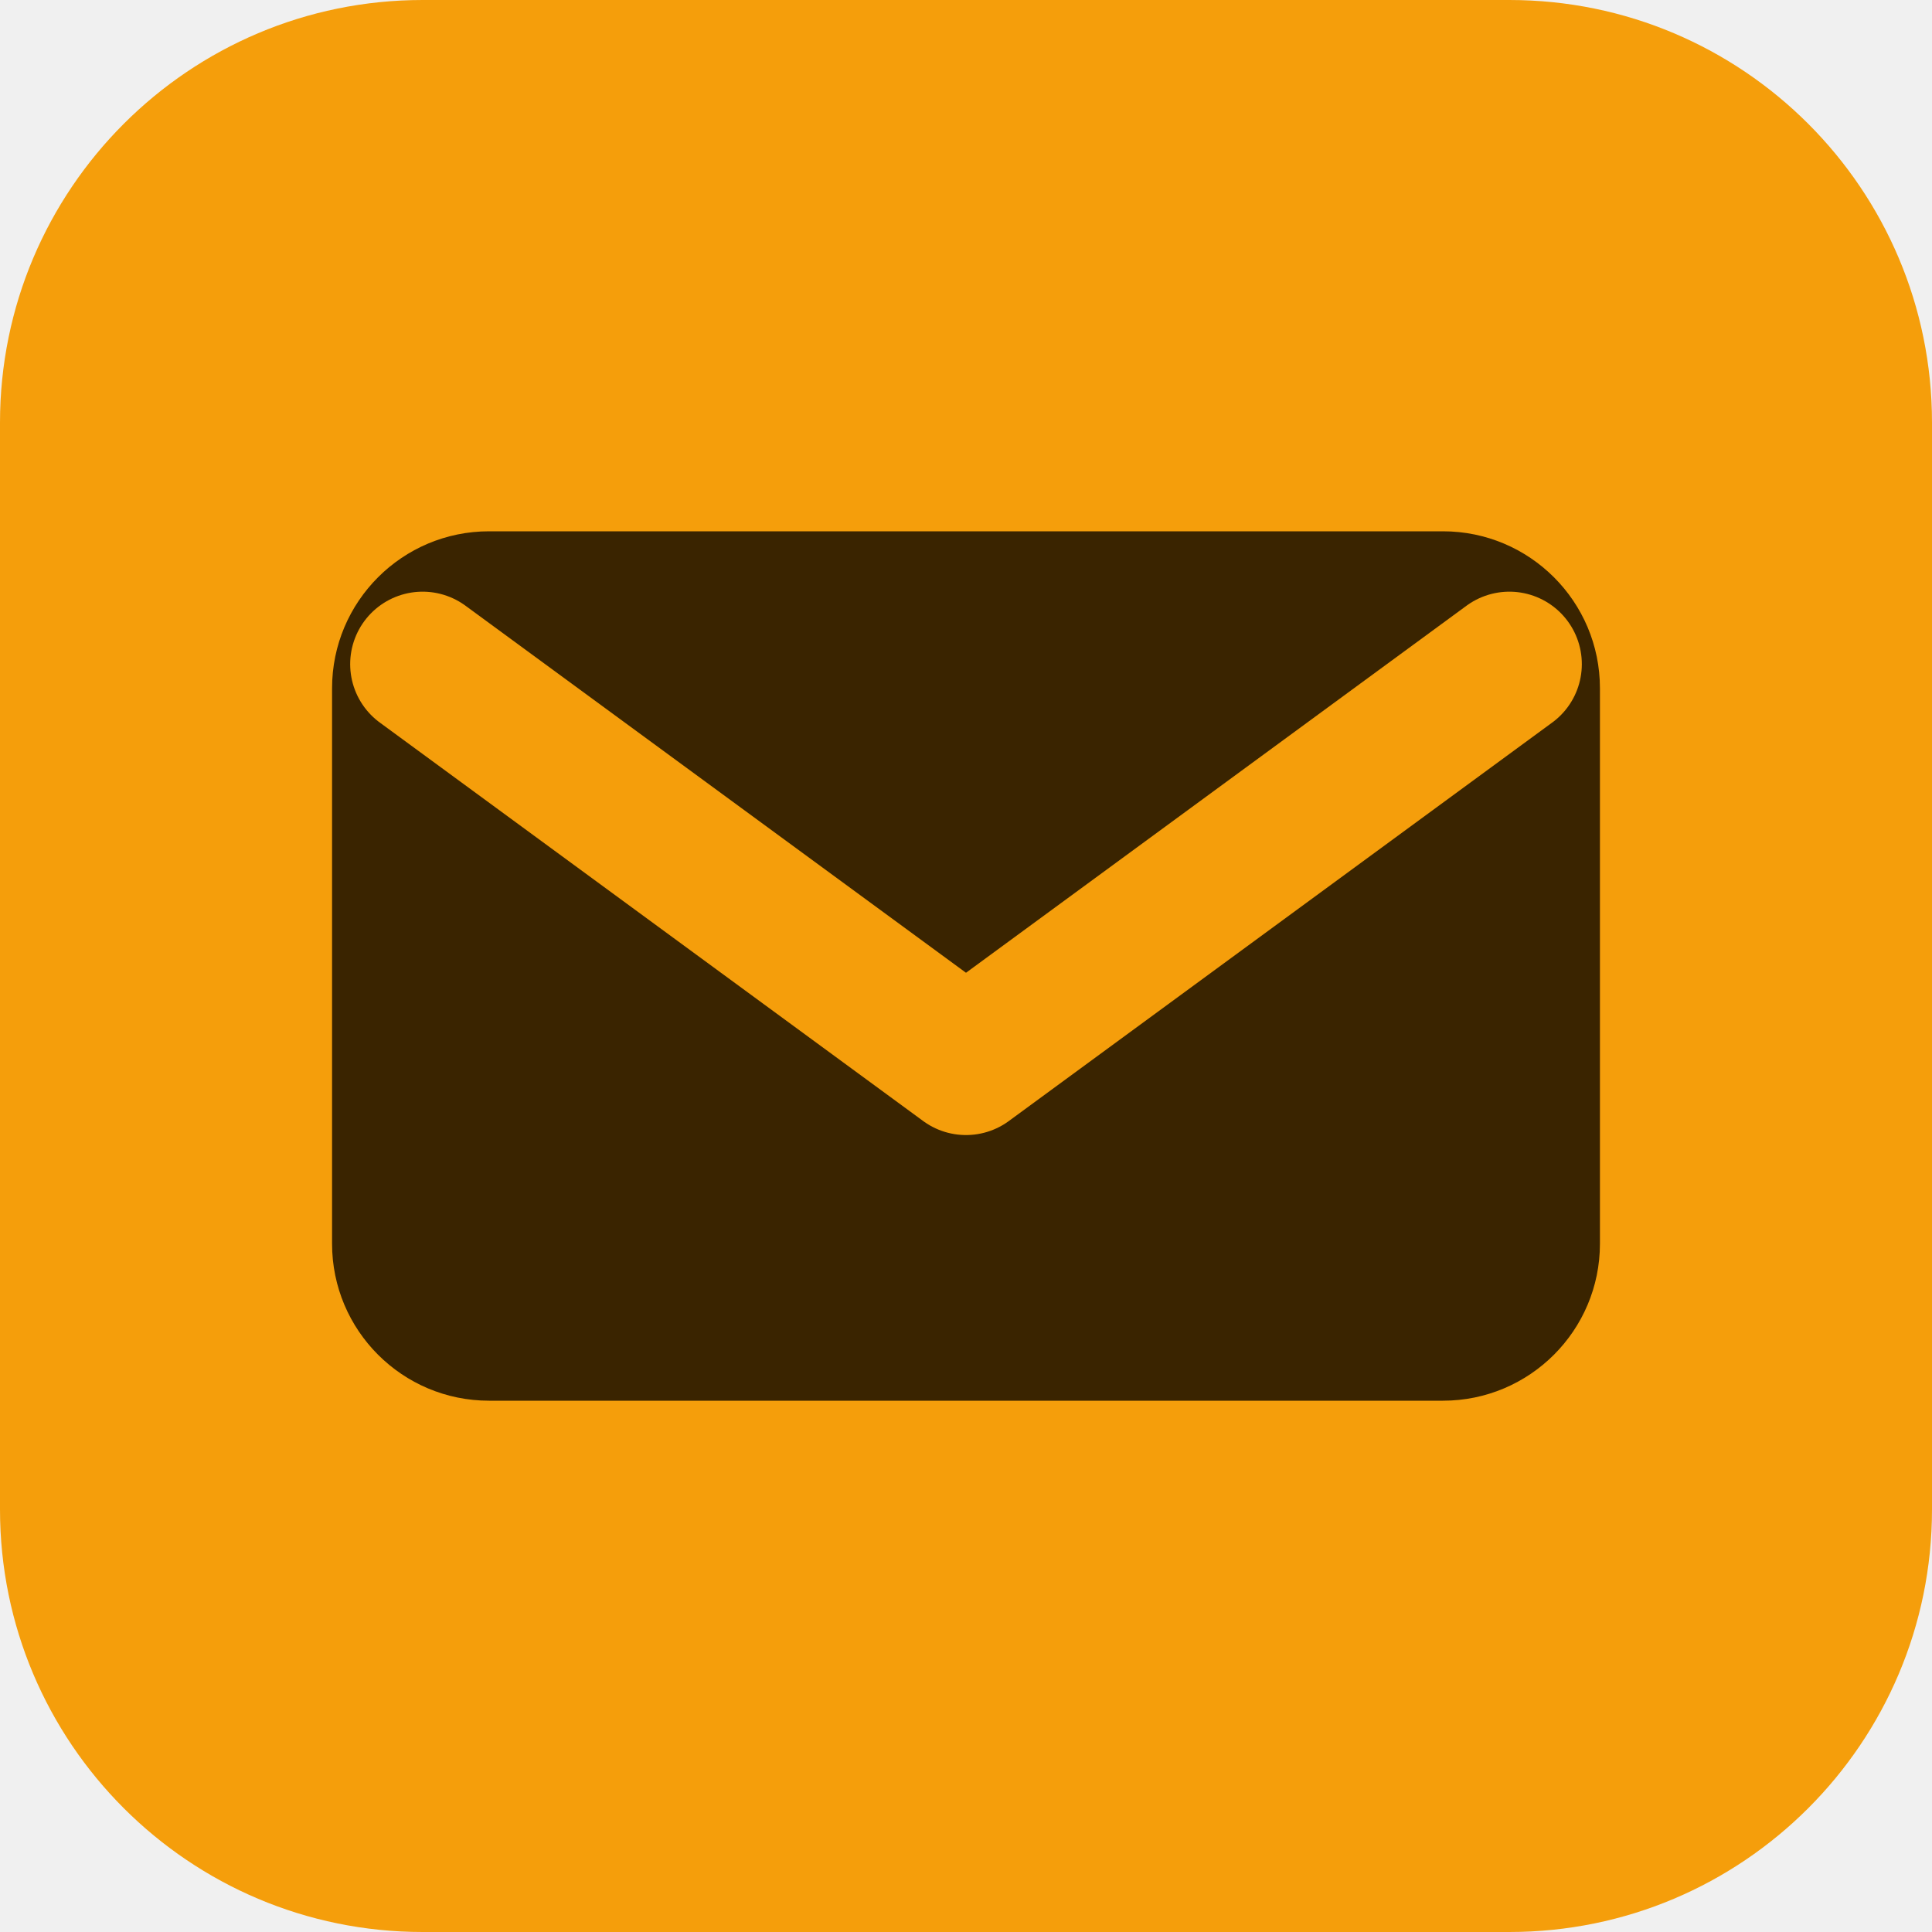
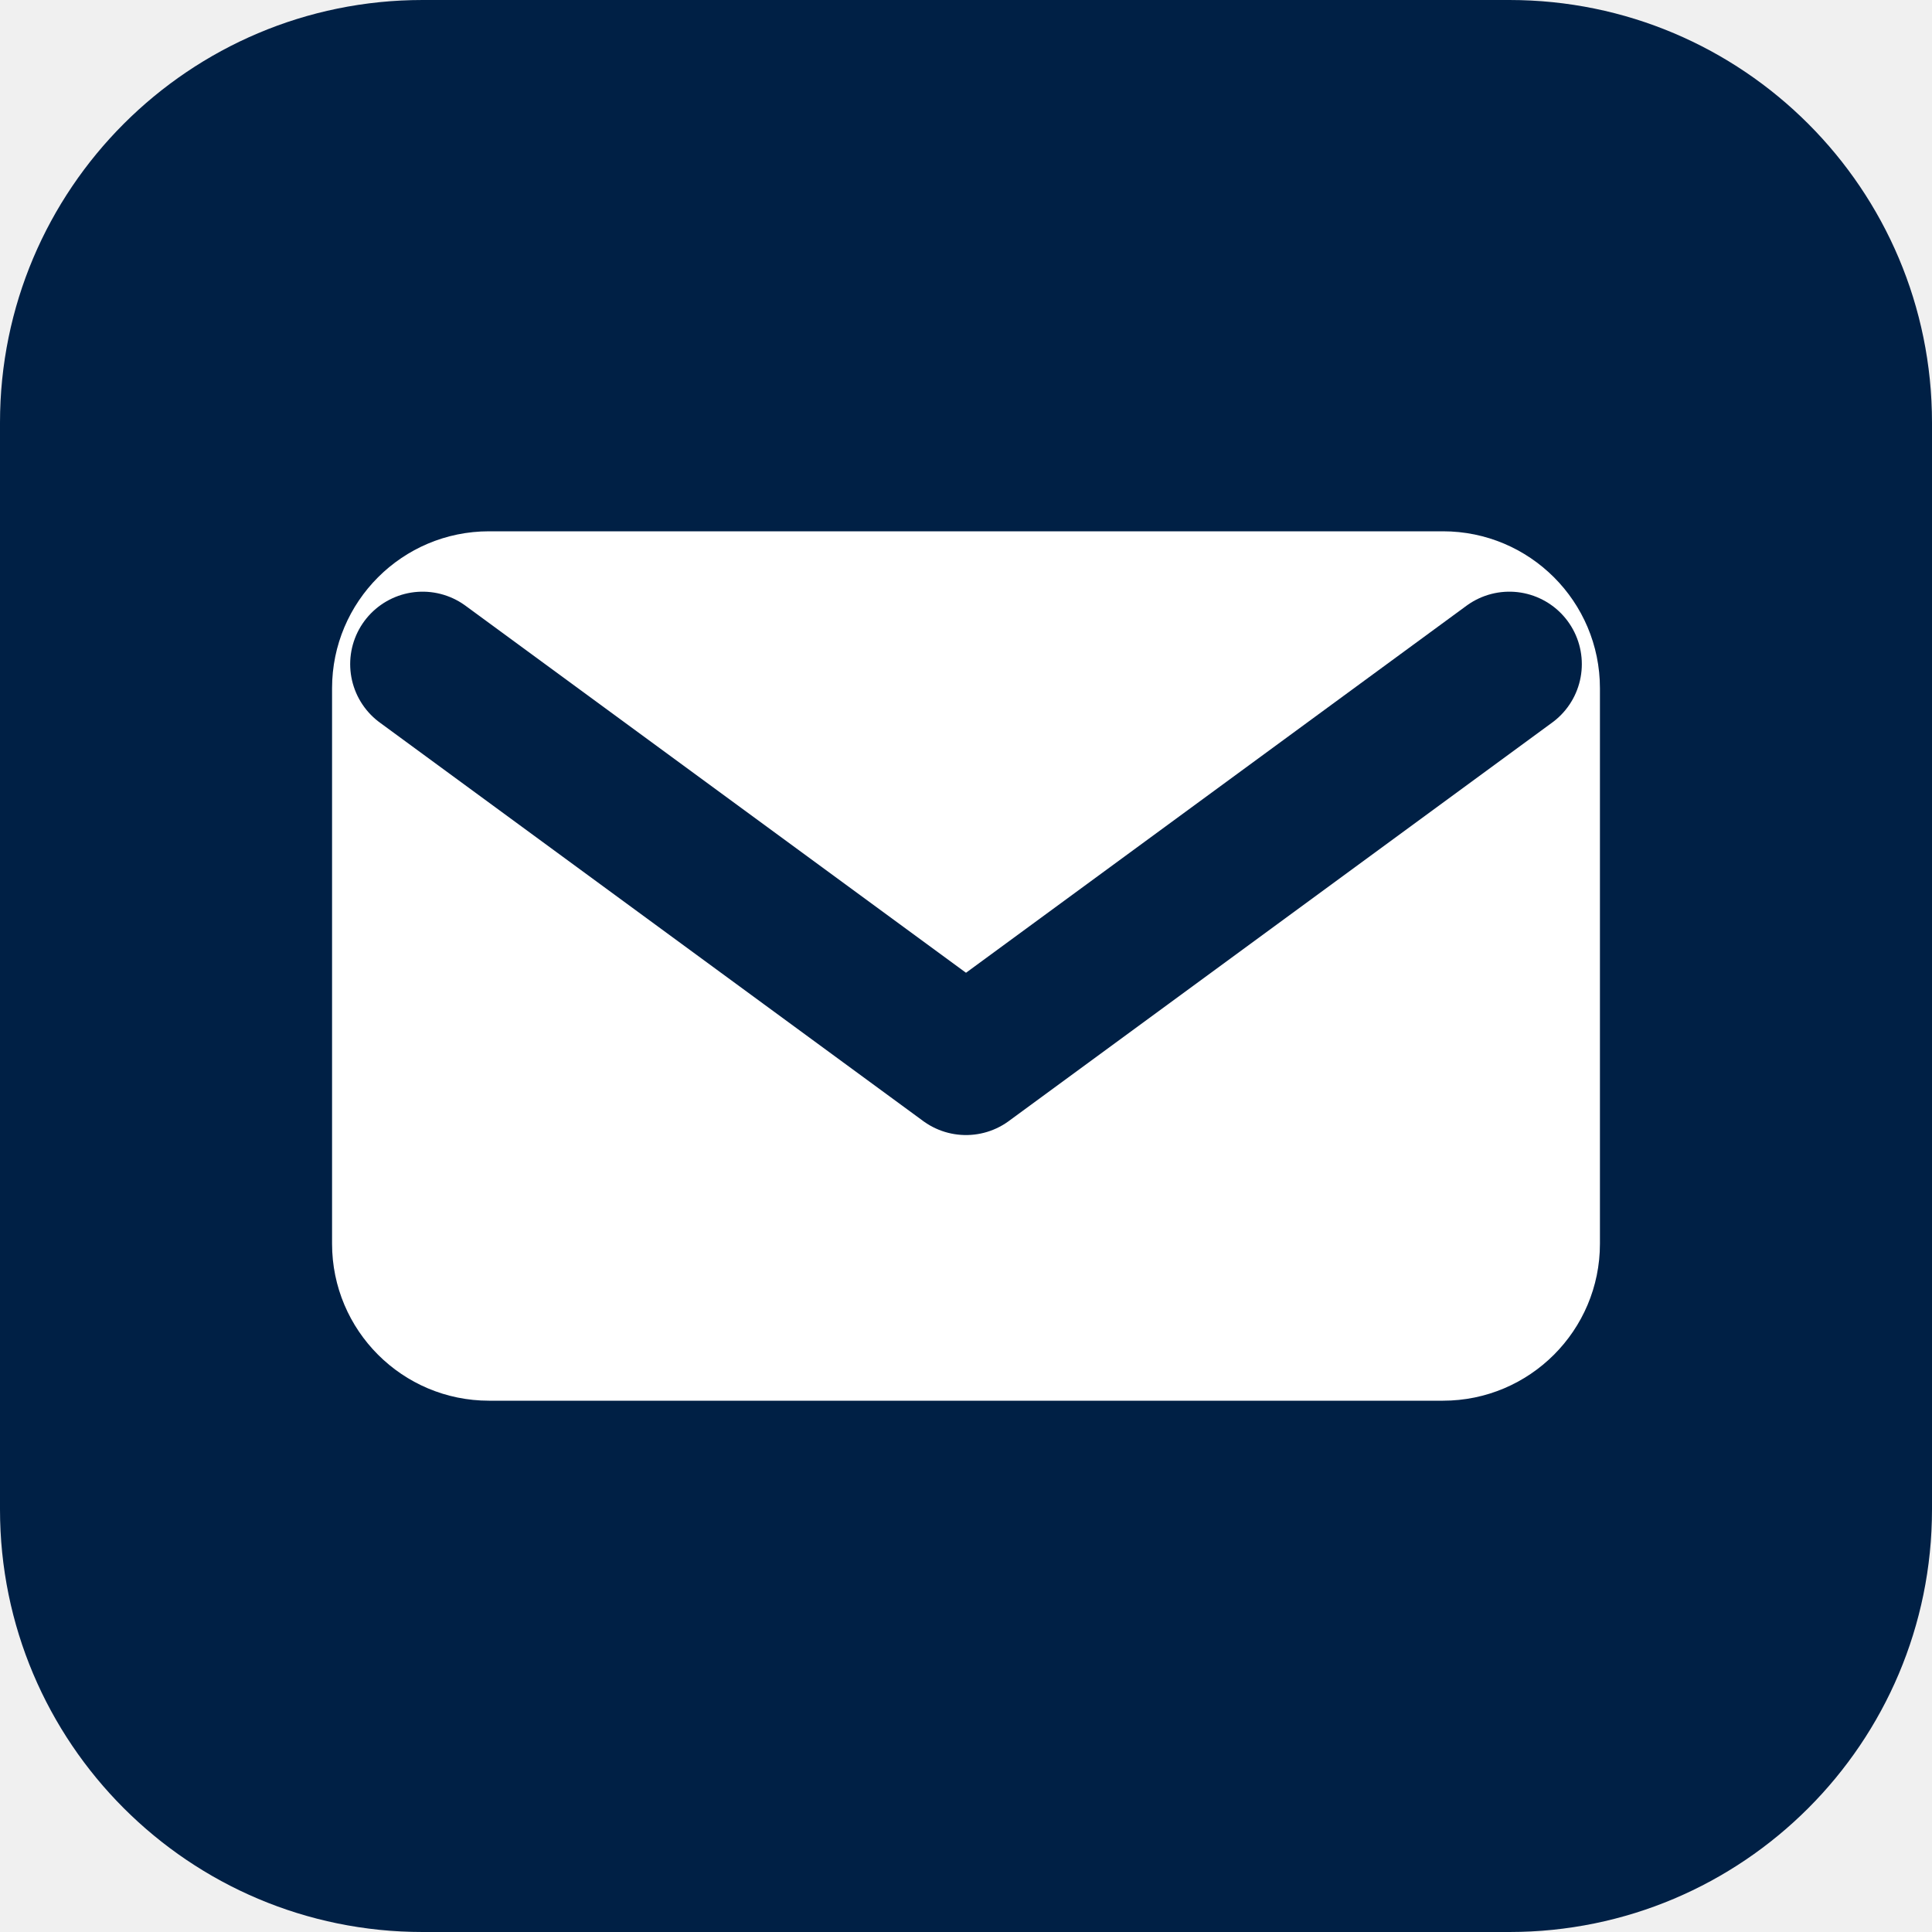
<svg xmlns="http://www.w3.org/2000/svg" viewBox="0 0 32 32" width="32" height="32" role="img">
-   <rect width="32" height="32" rx="7" fill="#F59E0B" />
-   <rect x="5.5" y="8.8" width="21" height="14.4" rx="2.6" fill="#3A2400" />
-   <path d="M7 11l9 6.6 9-6.6" stroke="#F59E0B" stroke-width="2.4" fill="none" stroke-linecap="round" stroke-linejoin="round" />
+   <rect width="32" height="32" rx="7" fill="#002045" />
+   <rect x="5.5" y="8.8" width="21" height="14.4" rx="2.6" fill="#FFFFFF" />
+   <path d="M7 11l9 6.6 9-6.6" stroke="#002045" stroke-width="2.4" fill="none" stroke-linecap="round" stroke-linejoin="round" />
</svg>
